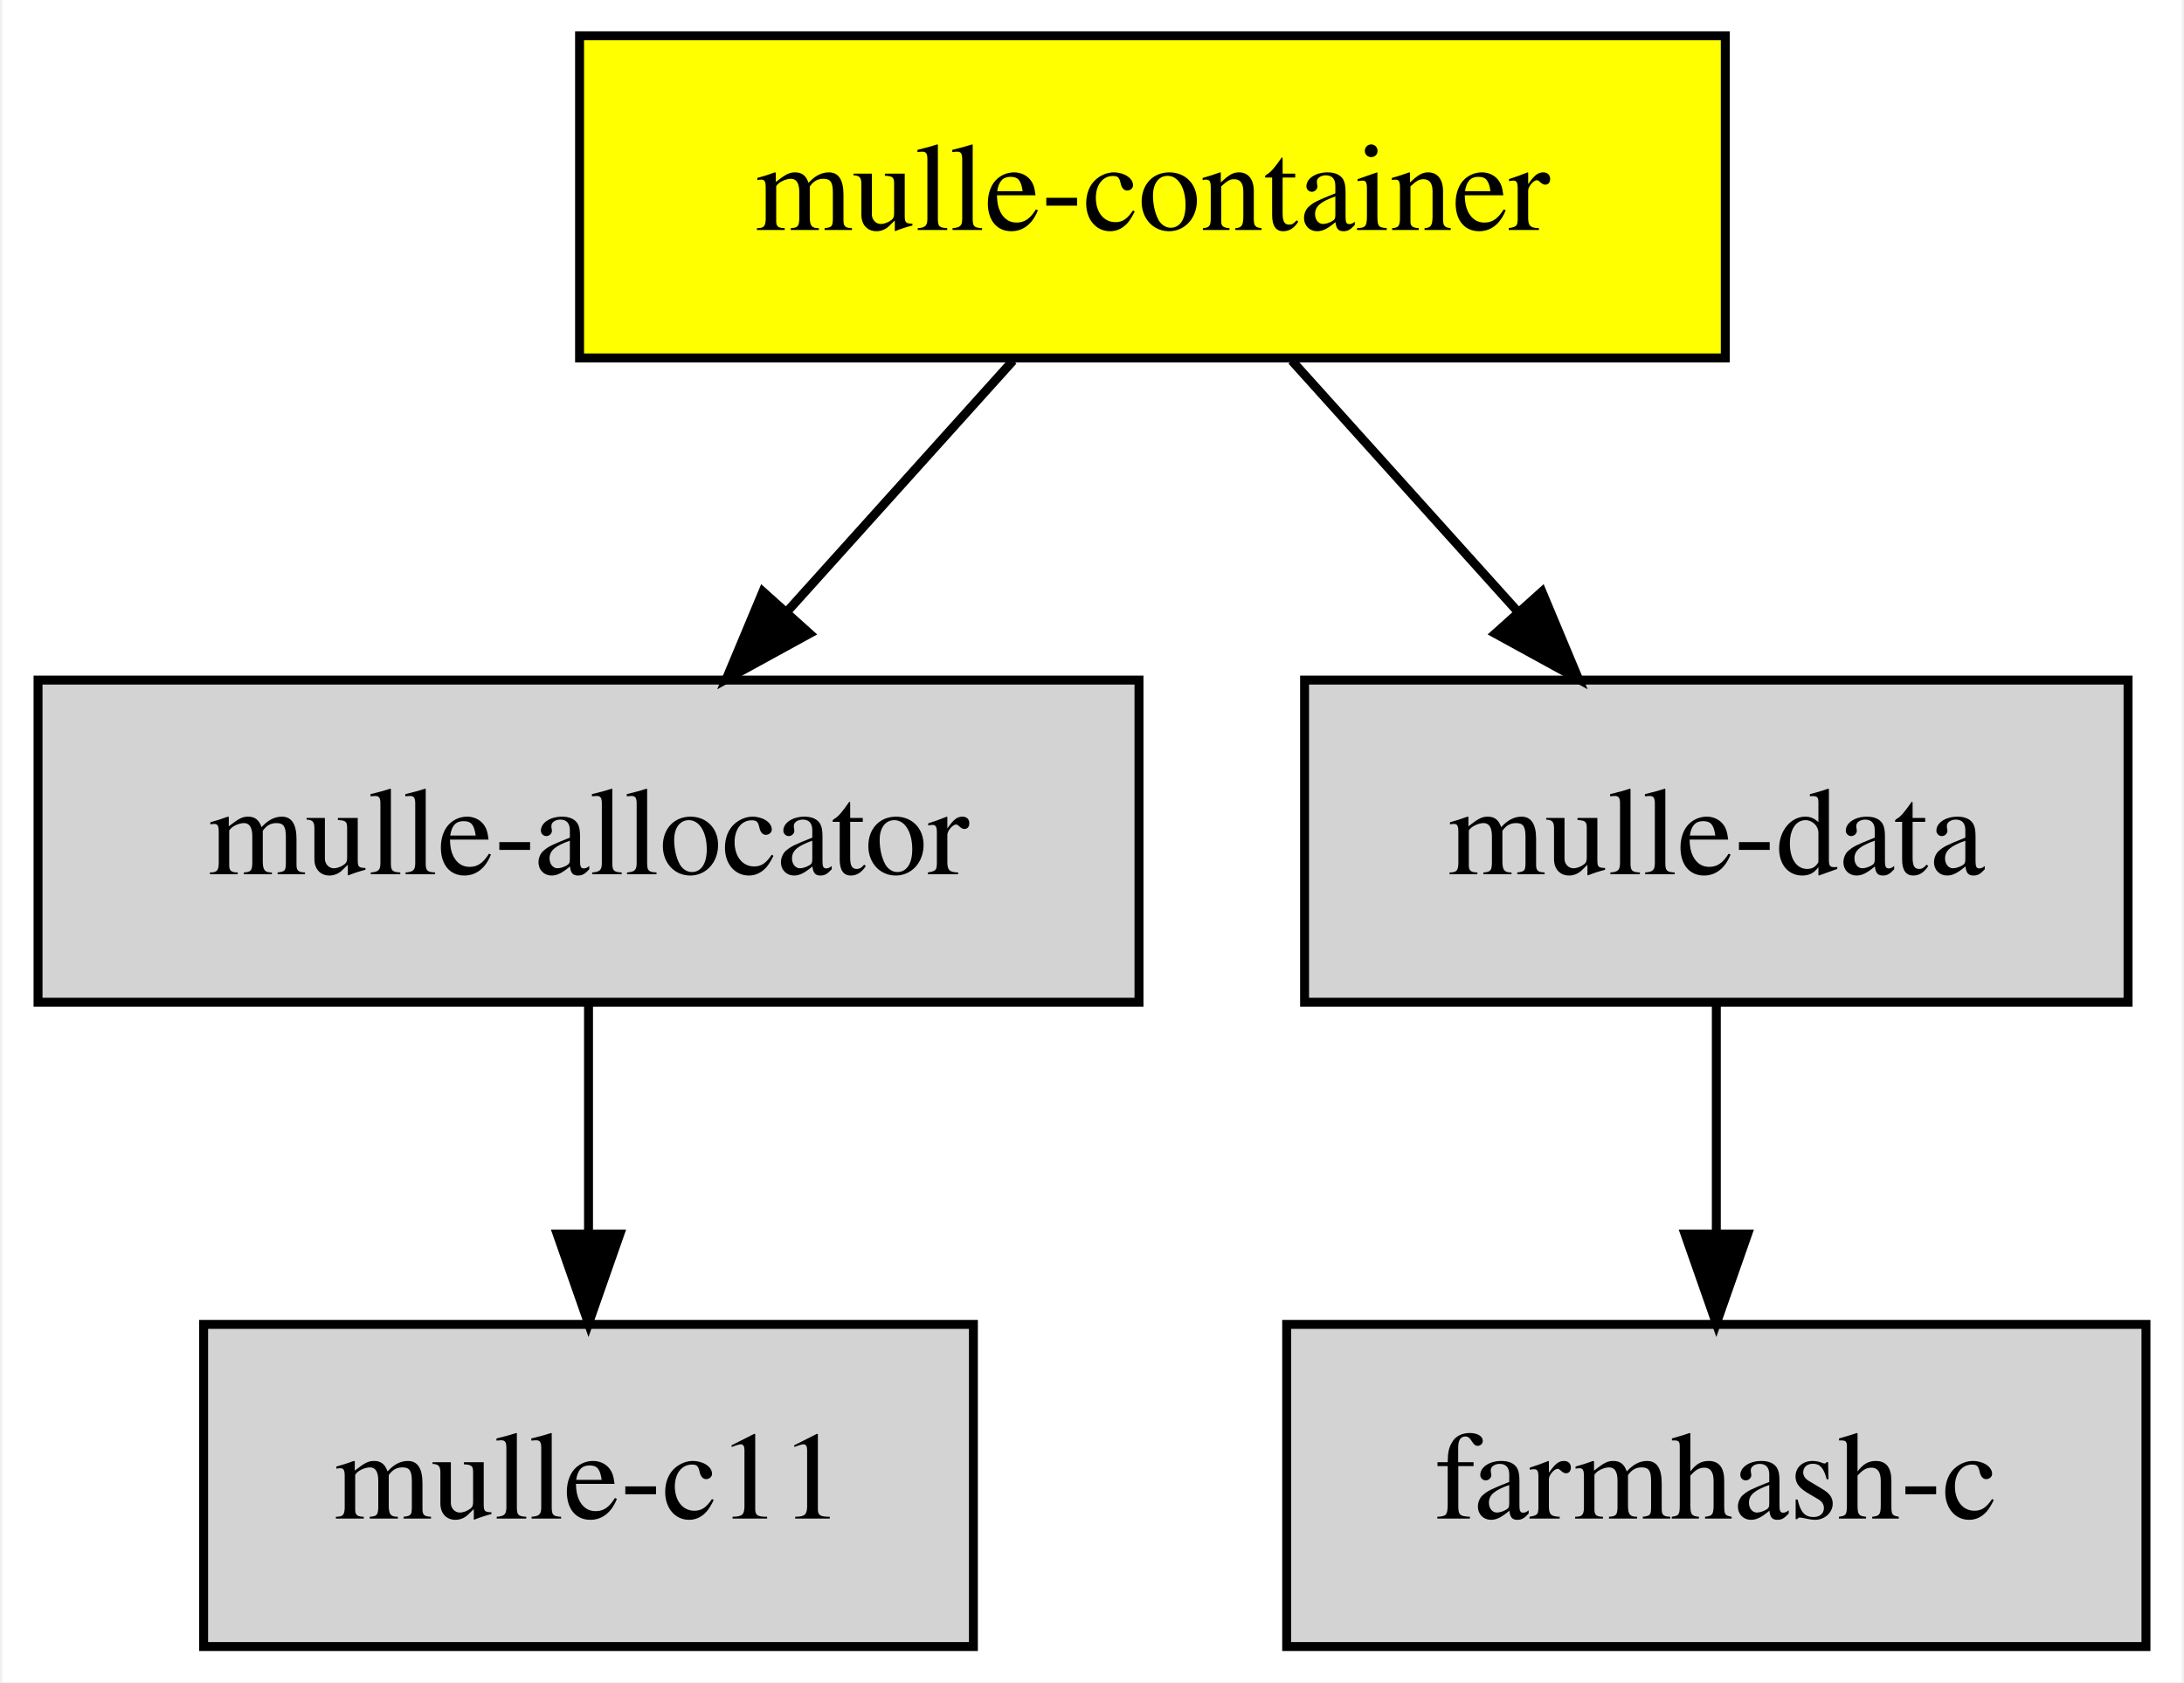
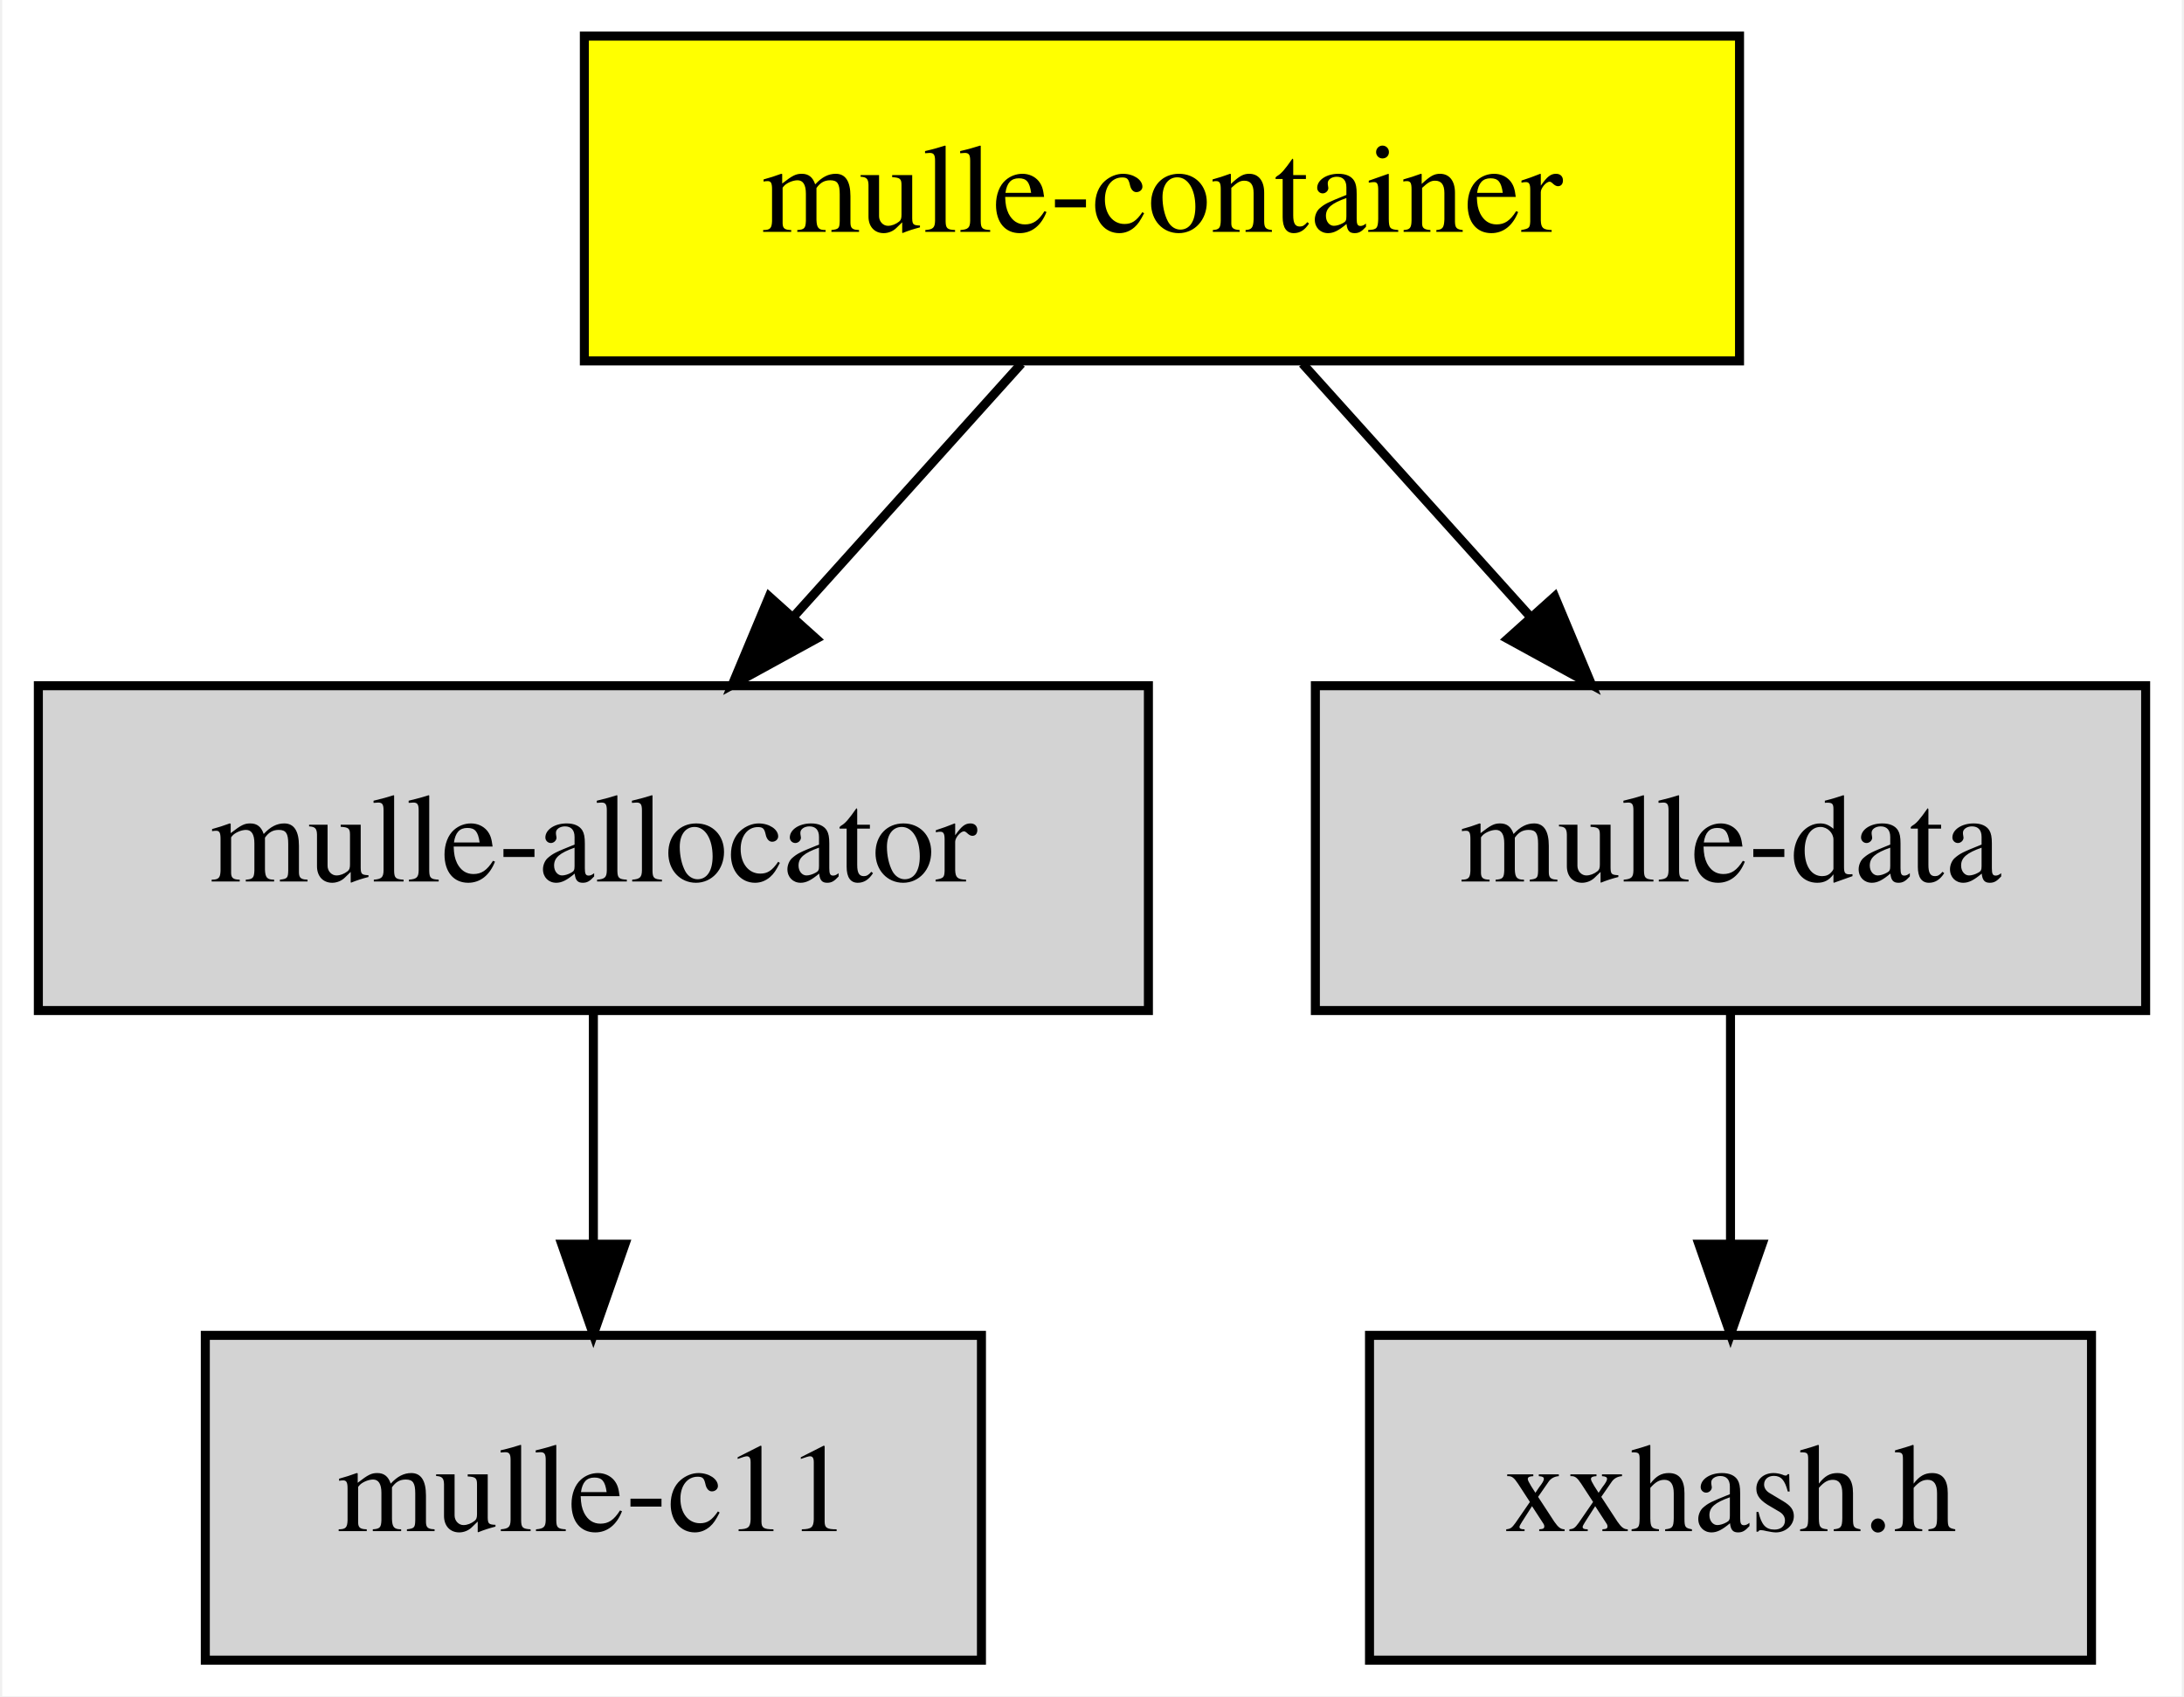
- <svg xmlns="http://www.w3.org/2000/svg" xmlns:xlink="http://www.w3.org/1999/xlink" width="244pt" height="188pt" viewBox="0.00 0.00 243.50 188.00">
+ <svg xmlns="http://www.w3.org/2000/svg" xmlns:xlink="http://www.w3.org/1999/xlink" width="242pt" height="188pt" viewBox="0.00 0.00 241.50 188.00">
  <g id="graph0" class="graph" transform="scale(1 1) rotate(0) translate(4 184)">
-     <polygon fill="white" stroke="transparent" points="-4,4 -4,-184 239.5,-184 239.5,4 -4,4" />
+     <polygon fill="white" stroke="transparent" points="-4,4 -4,-184 237.5,-184 237.5,4 -4,4" />
    <g id="node1" class="node">
      <polygon fill="yellow" stroke="black" points="188.5,-180 60.5,-180 60.5,-144 188.5,-144 188.5,-180" />
      <text text-anchor="middle" x="124.5" y="-158.3" font-family="Times,serif" font-size="14.00">mulle-container</text>
    </g>
-     <g id="node3" class="node">
-       <g id="a_node3">
+     <g id="node2" class="node">
+       <g id="a_node2">
        <a xlink:href="https://github.com/mulle-c/mulle-allocator" xlink:title="mulle-allocator">
          <polygon fill="lightgrey" stroke="black" points="123,-108 0,-108 0,-72 123,-72 123,-108" />
          <text text-anchor="middle" x="61.5" y="-86.3" font-family="Times,serif" font-size="14.00">mulle-allocator</text>
        </a>
      </g>
    </g>
    <g id="edge2" class="edge">
      <path fill="none" stroke="black" d="M108.93,-143.7C101.3,-135.22 91.98,-124.86 83.62,-115.58" />
      <polygon fill="black" stroke="black" points="86.19,-113.2 76.89,-108.1 80.98,-117.88 86.19,-113.2" />
    </g>
-     <g id="node5" class="node">
-       <g id="a_node5">
+     <g id="node4" class="node">
+       <g id="a_node4">
        <a xlink:href="https://github.com/mulle-c/mulle-data" xlink:title="mulle-data">
          <polygon fill="lightgrey" stroke="black" points="233.5,-108 141.5,-108 141.5,-72 233.5,-72 233.5,-108" />
          <text text-anchor="middle" x="187.5" y="-86.3" font-family="Times,serif" font-size="14.00">mulle-data</text>
        </a>
      </g>
    </g>
    <g id="edge3" class="edge">
      <path fill="none" stroke="black" d="M140.07,-143.7C147.7,-135.22 157.02,-124.86 165.38,-115.58" />
      <polygon fill="black" stroke="black" points="168.02,-117.88 172.11,-108.1 162.81,-113.2 168.02,-117.88" />
    </g>
-     <g id="node2" class="node">
-       <g id="a_node2">
-         <a xlink:href="https://github.com/mulle-c/farmhash-c@*" xlink:title="farmhash-c">
-           <polygon fill="lightgrey" stroke="black" points="235.5,-36 139.5,-36 139.5,0 235.5,0 235.5,-36" />
-           <text text-anchor="middle" x="187.5" y="-14.3" font-family="Times,serif" font-size="14.00">farmhash-c</text>
-         </a>
-       </g>
-     </g>
-     <g id="node4" class="node">
-       <g id="a_node4">
+     <g id="node3" class="node">
+       <g id="a_node3">
        <a xlink:href="https://github.com/mulle-c/mulle-c11" xlink:title="mulle-c11">
          <polygon fill="lightgrey" stroke="black" points="104.5,-36 18.5,-36 18.5,0 104.5,0 104.5,-36" />
          <text text-anchor="middle" x="61.5" y="-14.3" font-family="Times,serif" font-size="14.00">mulle-c11</text>
        </a>
      </g>
    </g>
    <g id="edge1" class="edge">
      <path fill="none" stroke="black" d="M61.5,-71.7C61.5,-63.98 61.5,-54.71 61.5,-46.11" />
      <polygon fill="black" stroke="black" points="65,-46.1 61.5,-36.1 58,-46.1 65,-46.1" />
    </g>
+     <g id="node5" class="node">
+       <g id="a_node5">
+         <a xlink:href="https://raw.githubusercontent.com/mulle-c/xxHash" xlink:title="xxhash.h">
+           <polygon fill="lightgrey" stroke="black" points="227.5,-36 147.5,-36 147.5,0 227.5,0 227.5,-36" />
+           <text text-anchor="middle" x="187.5" y="-14.3" font-family="Times,serif" font-size="14.00">xxhash.h</text>
+         </a>
+       </g>
+     </g>
    <g id="edge4" class="edge">
      <path fill="none" stroke="black" d="M187.5,-71.7C187.5,-63.98 187.5,-54.71 187.5,-46.11" />
      <polygon fill="black" stroke="black" points="191,-46.1 187.5,-36.1 184,-46.1 191,-46.1" />
    </g>
  </g>
</svg>
